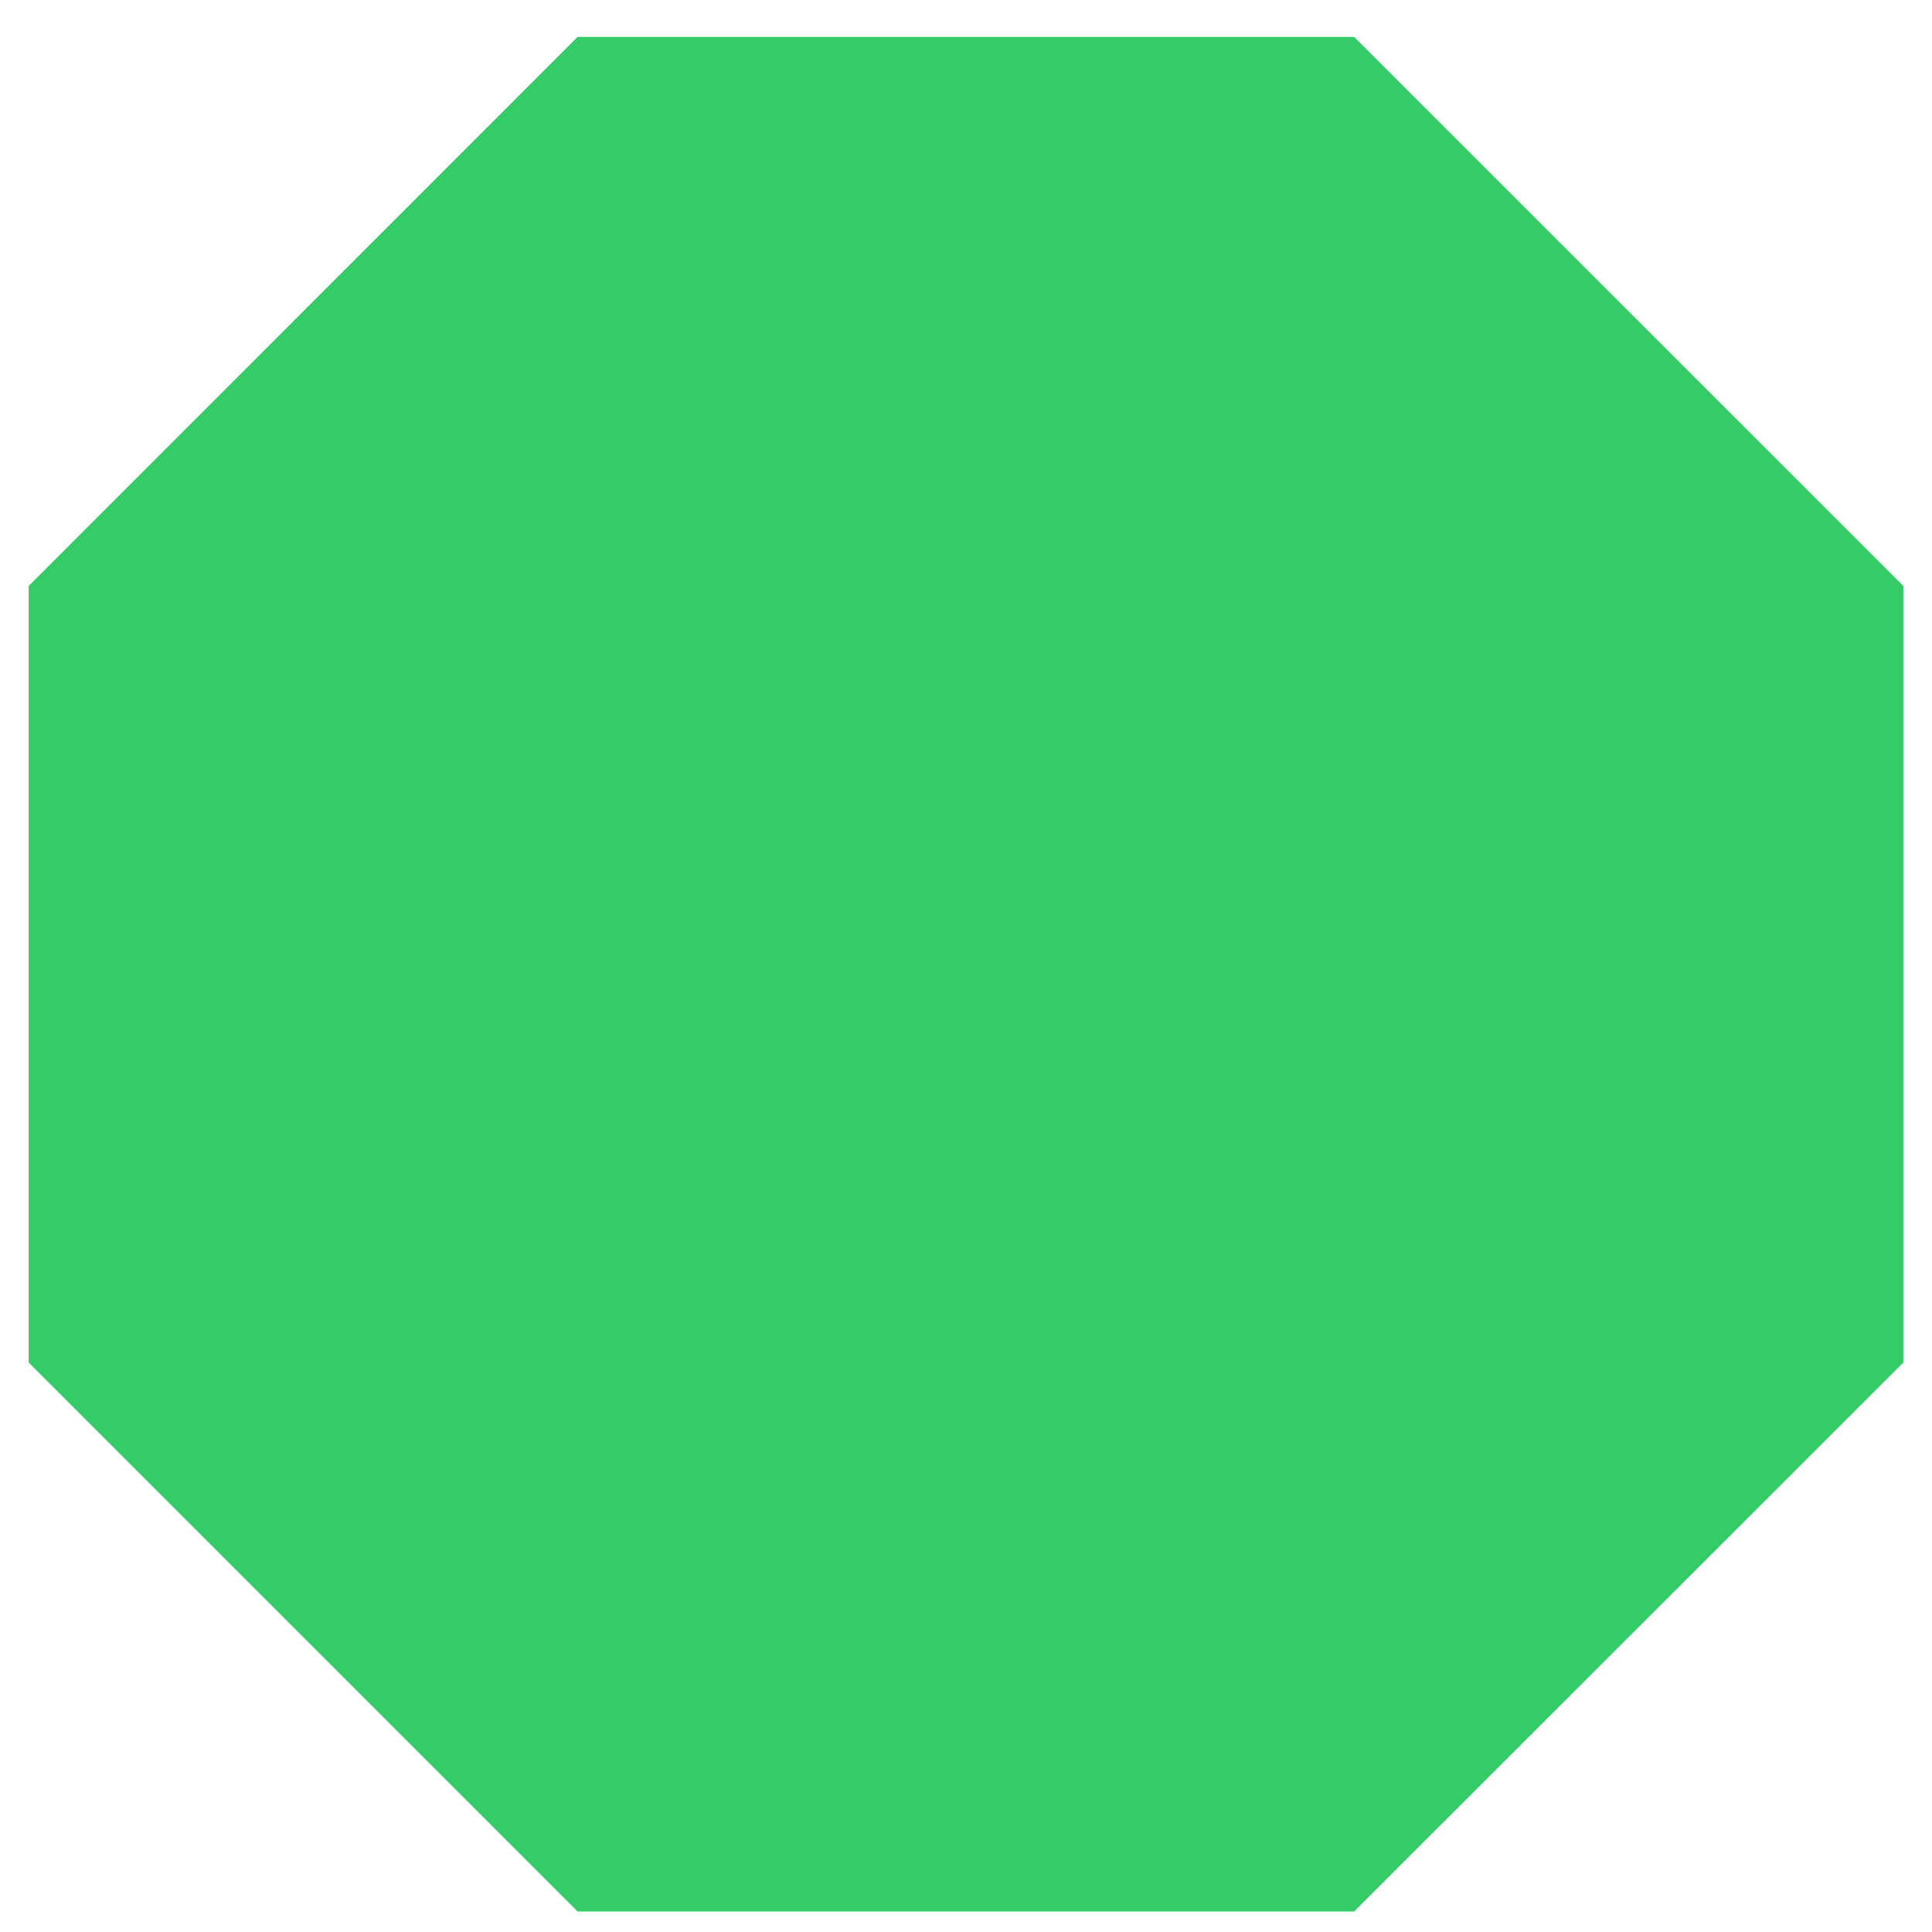
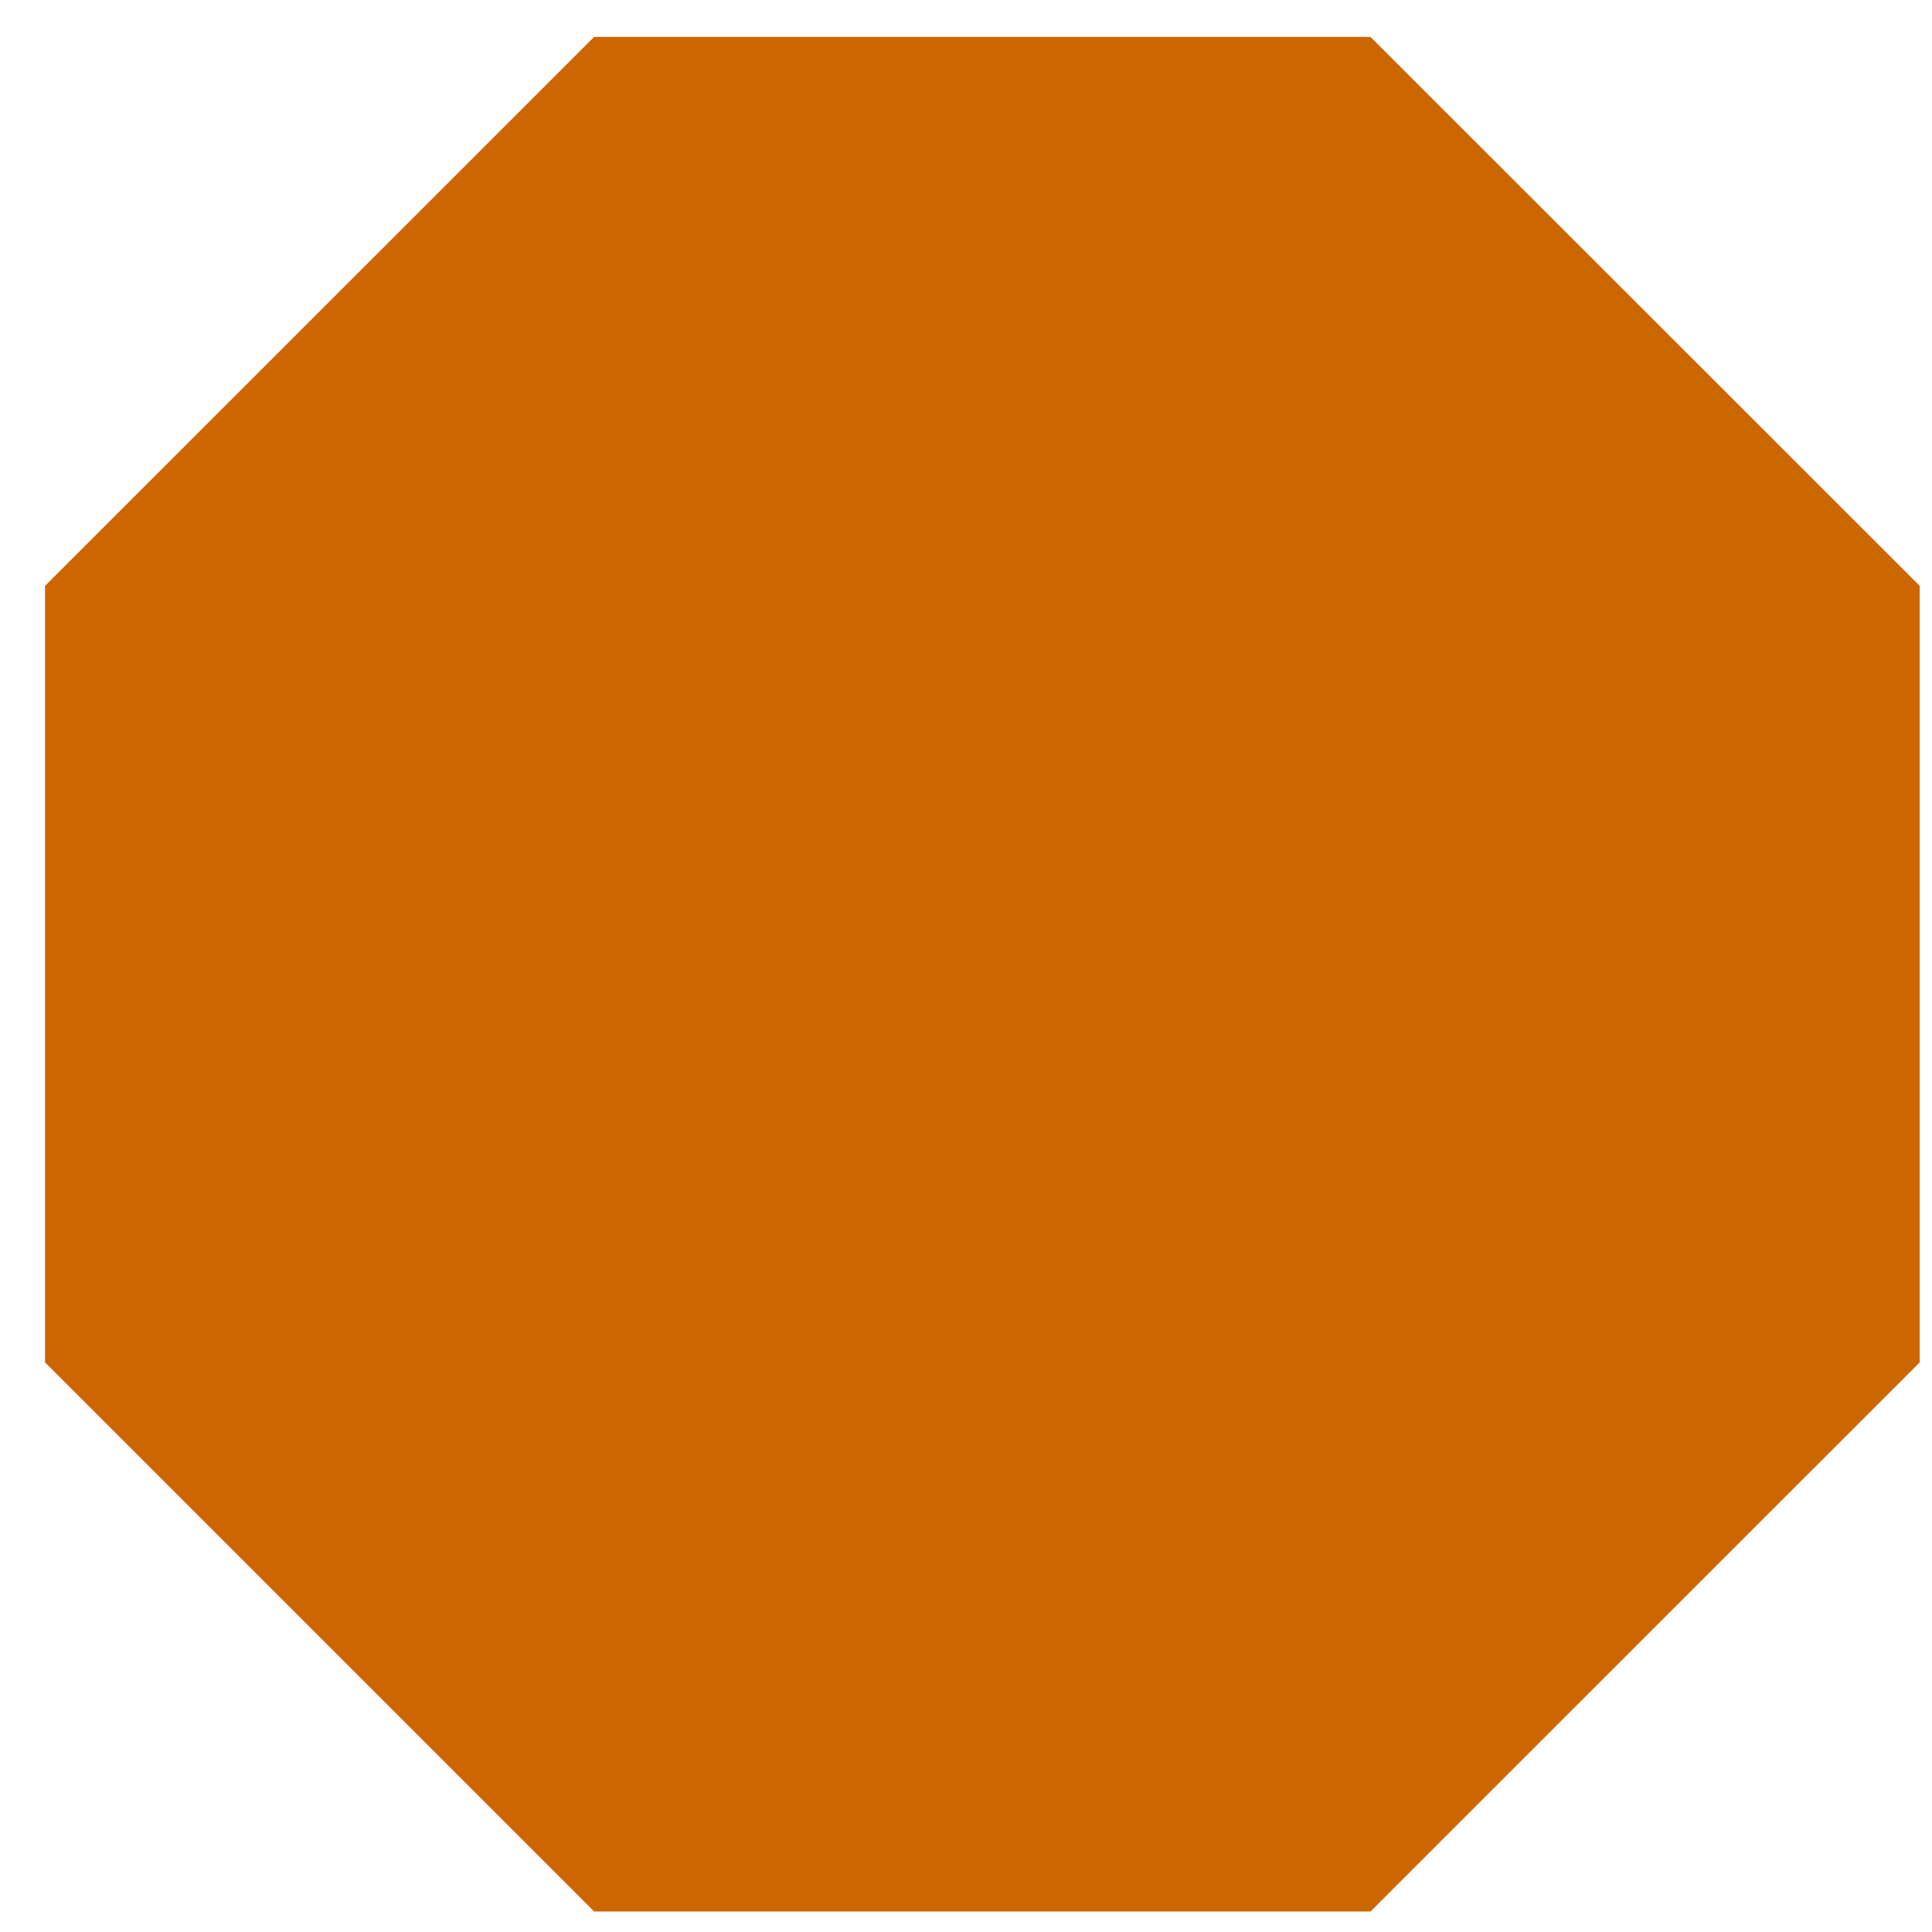
- <svg xmlns="http://www.w3.org/2000/svg" id="svg3237" enable-background="new 0 0 126.875 126.876" xml:space="preserve" height="15" width="15" version="1.0" y="0px" x="0px" viewBox="0 0 15 15">
-   <defs id="defs3820" />
-   <g id="g6885">
-     <polygon id="polygon6124" points="198.045,127.554 202.309,123.292 202.309,117.263 198.045,113 192.016,113 187.754,117.263 187.754,123.292 192.016,127.554 " style="fill:#33cc66" transform="translate(-187.5315,-112.7134)" />
+ <svg xmlns="http://www.w3.org/2000/svg" id="svg3404" enable-background="new 0 0 126.875 126.876" xml:space="preserve" height="15" width="15" version="1.0" y="0px" x="0px" viewBox="0 0 15 15">
+   <defs id="defs3904" />
+   <g id="g6765">
+     <polygon id="polygon6096" points="110.499,123.291 110.499,117.262 106.235,113 100.207,113 95.944,117.262 95.944,123.291 100.207,127.554 106.235,127.554 " style="fill:#cc6600" transform="translate(-95.59438,-112.7134)" />
  </g>
</svg>
